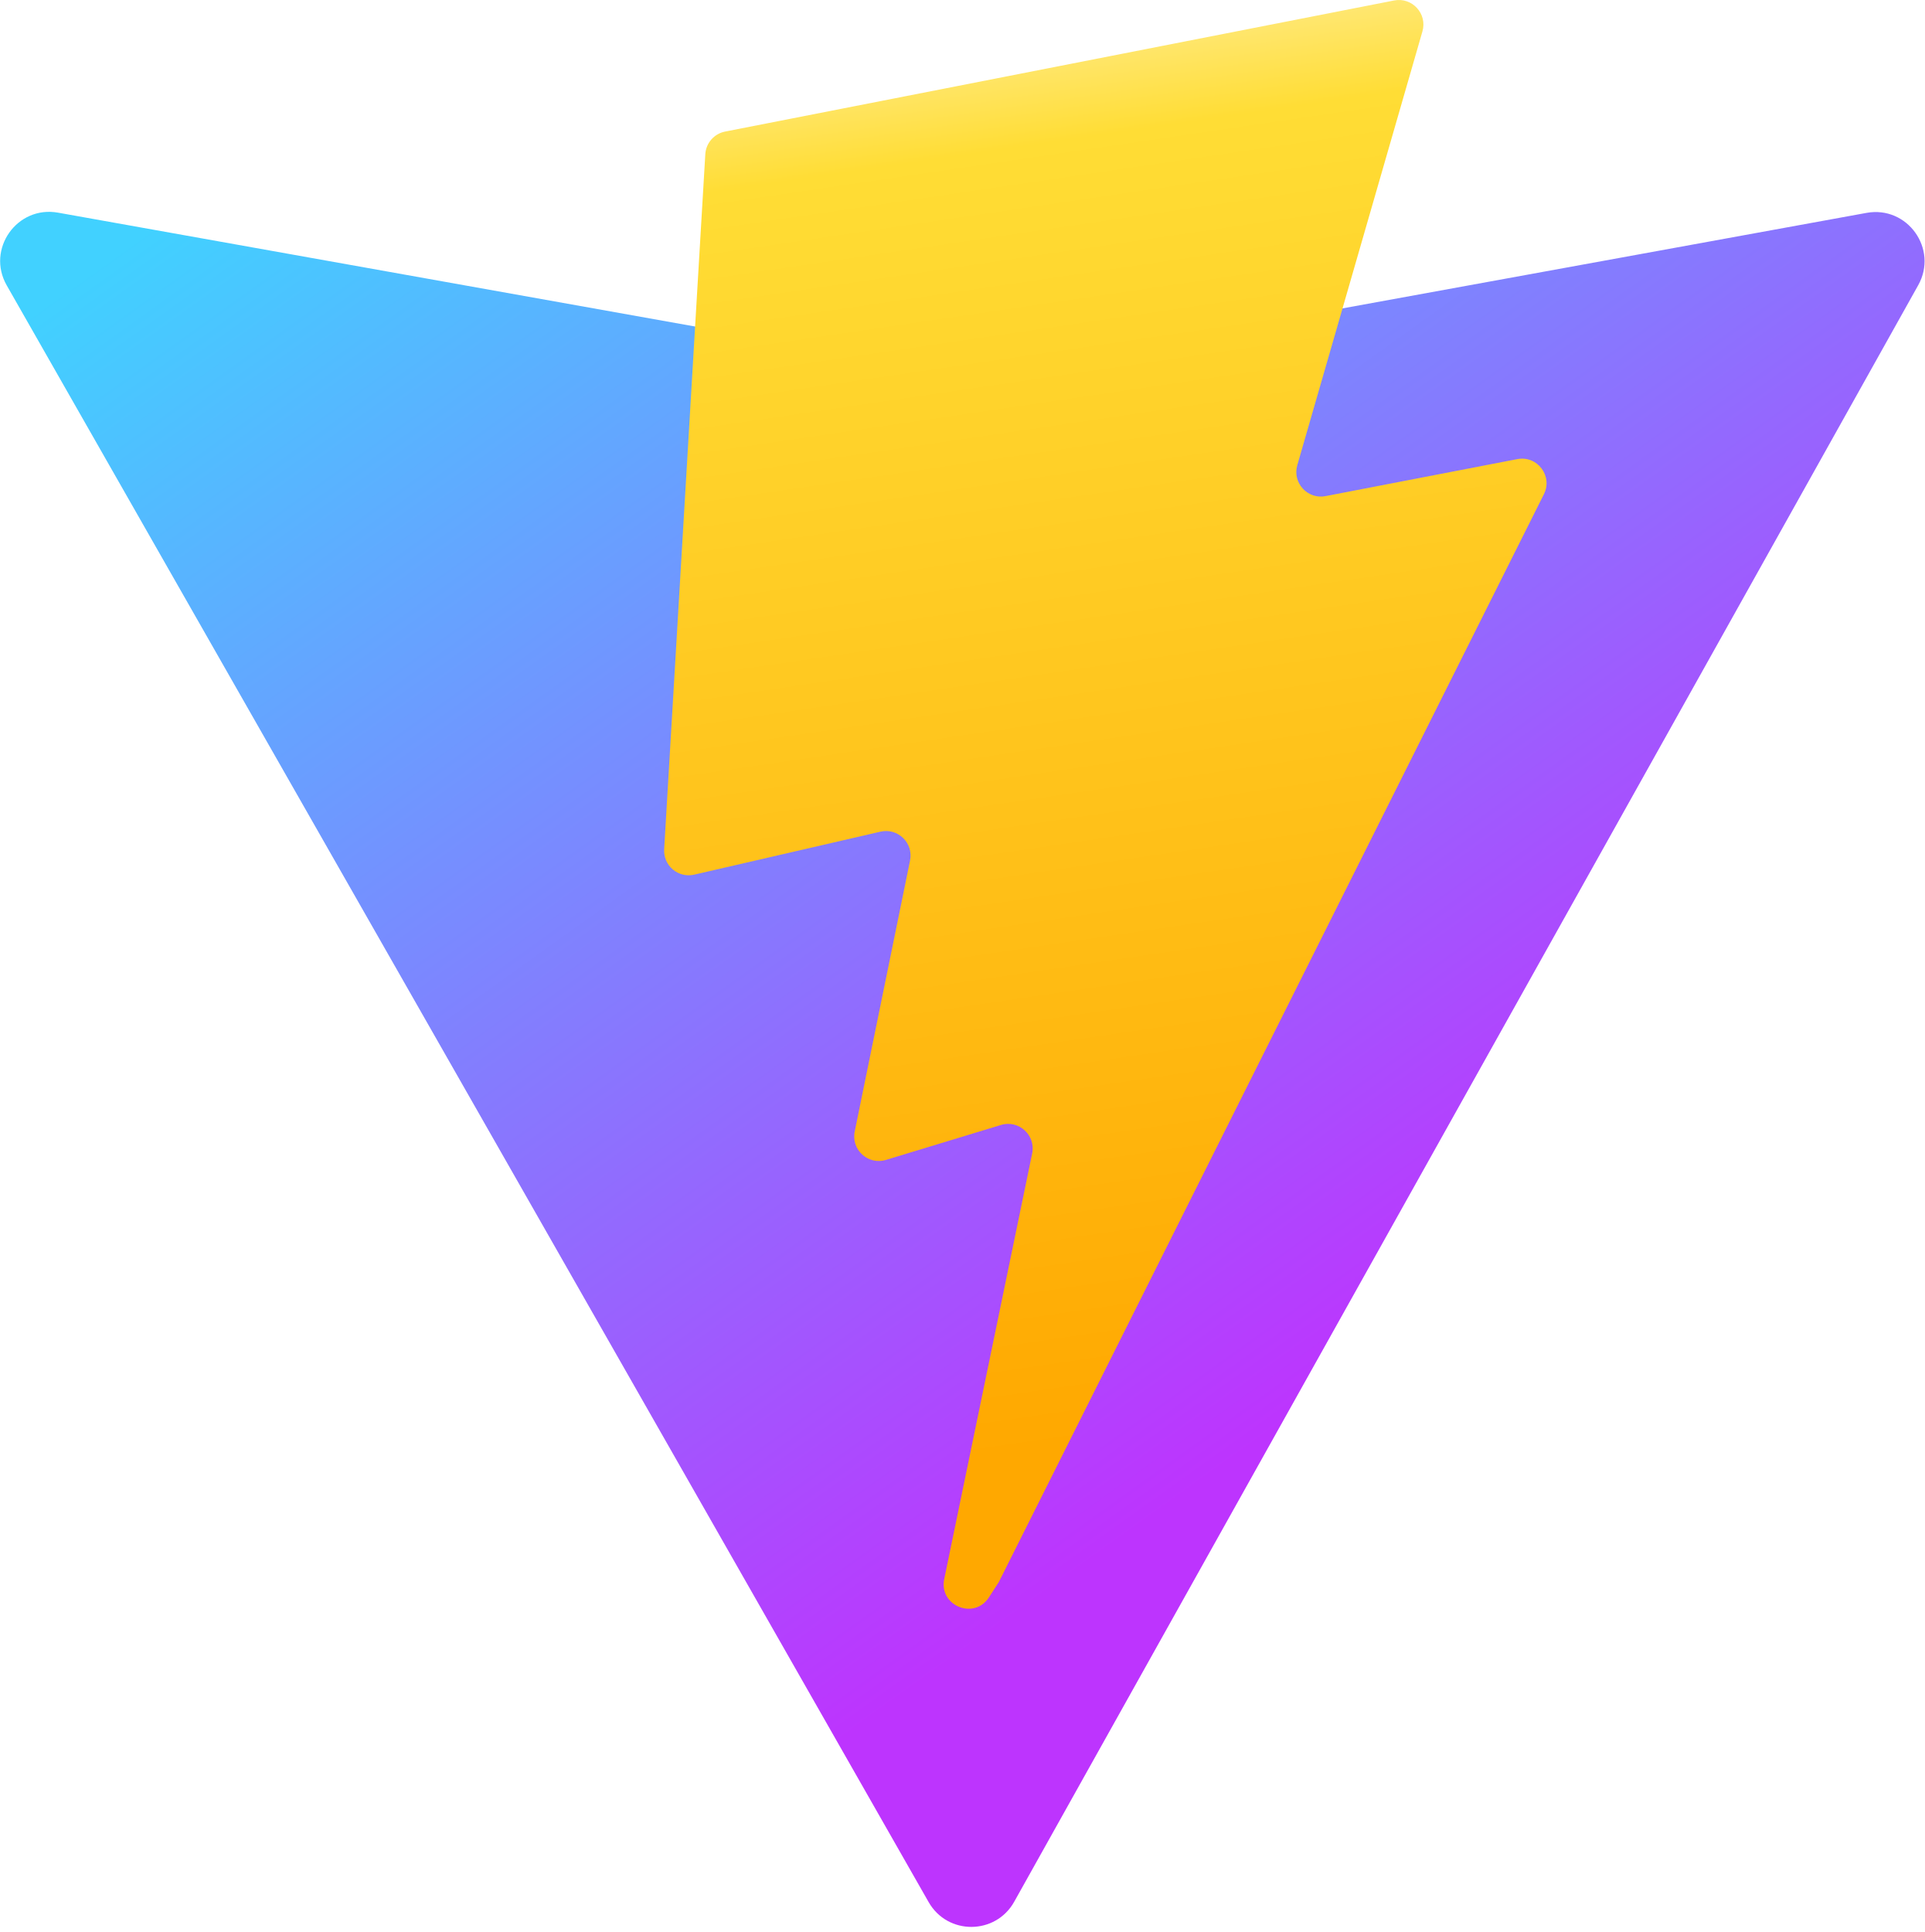
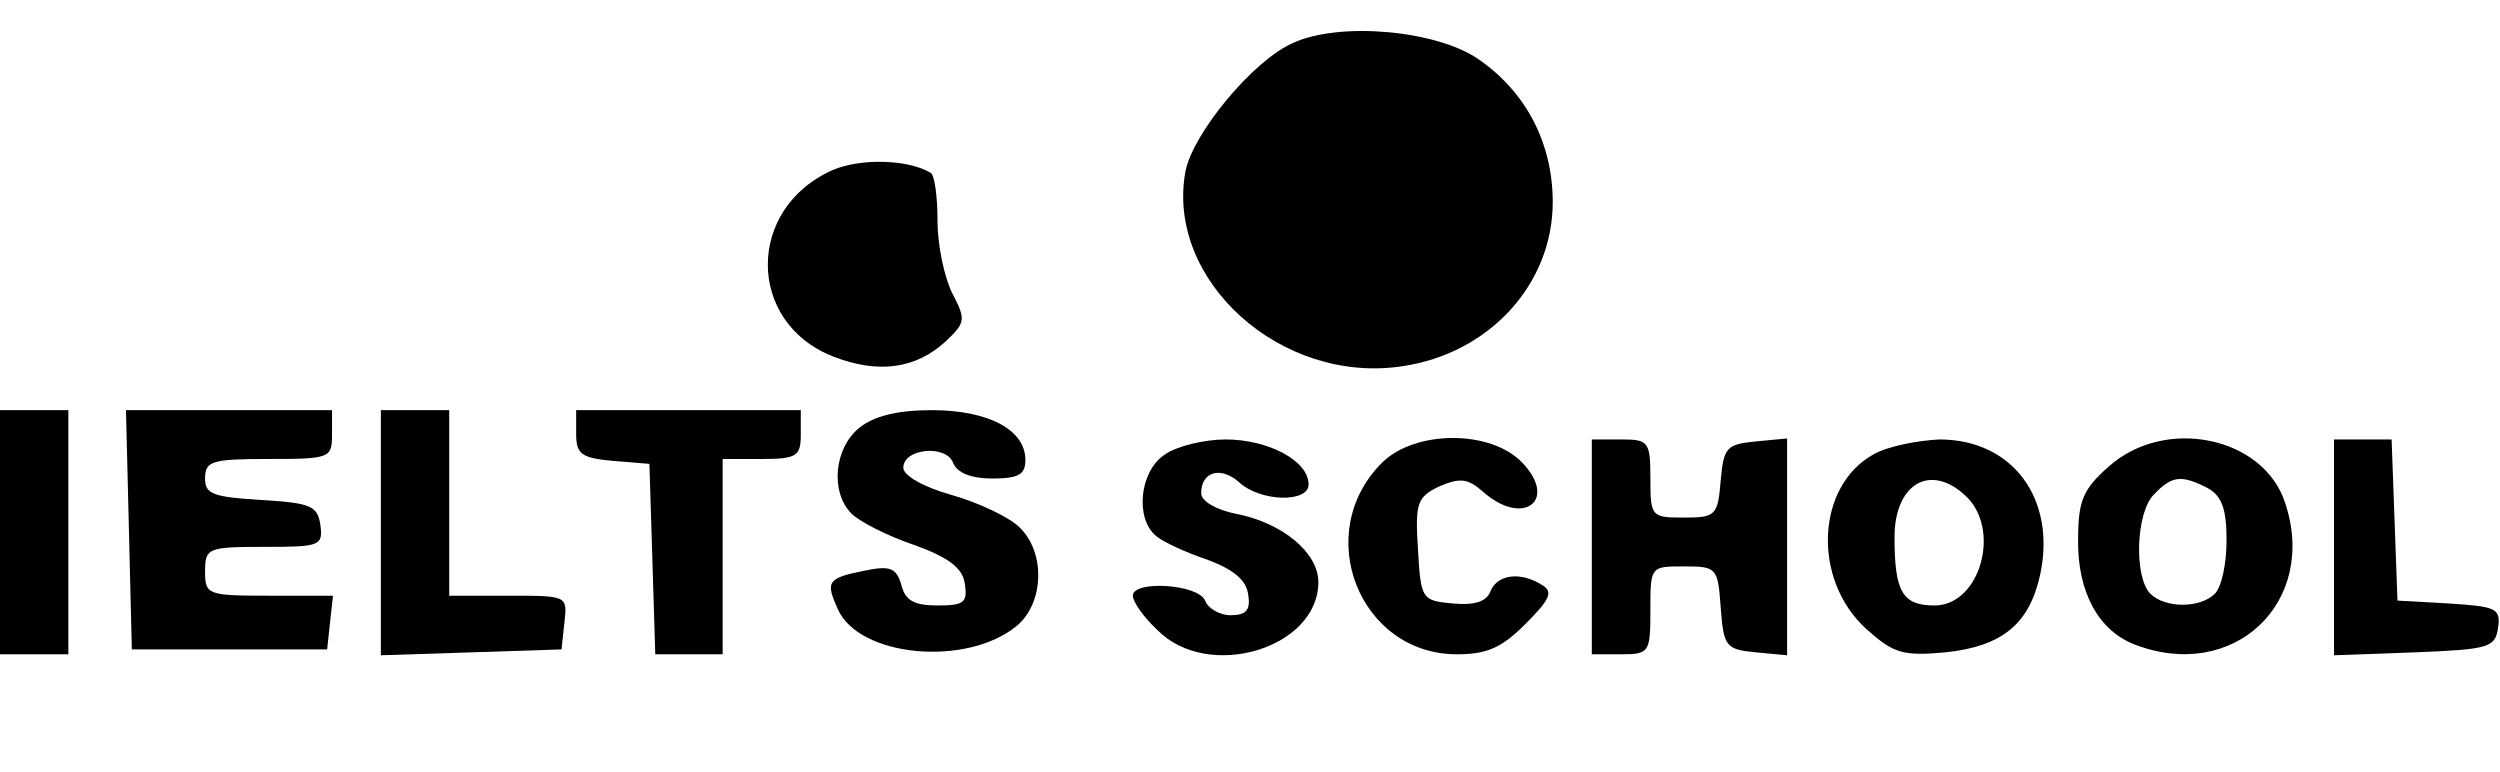
- <svg xmlns="http://www.w3.org/2000/svg" aria-hidden="true" role="img" class="iconify iconify--logos" width="31.88" height="32" preserveAspectRatio="xMidYMid meet" viewBox="0 0 256 257">
-   <defs>
-     <linearGradient id="IconifyId1813088fe1fbc01fb466" x1="-.828%" x2="57.636%" y1="7.652%" y2="78.411%">
-       <stop offset="0%" stop-color="#41D1FF" />
-       <stop offset="100%" stop-color="#BD34FE" />
-     </linearGradient>
-     <linearGradient id="IconifyId1813088fe1fbc01fb467" x1="43.376%" x2="50.316%" y1="2.242%" y2="89.03%">
-       <stop offset="0%" stop-color="#FFEA83" />
-       <stop offset="8.333%" stop-color="#FFDD35" />
-       <stop offset="100%" stop-color="#FFA800" />
-     </linearGradient>
-   </defs>
-   <path fill="url(#IconifyId1813088fe1fbc01fb466)" d="M255.153 37.938L134.897 252.976c-2.483 4.44-8.862 4.466-11.382.048L.875 37.958c-2.746-4.814 1.371-10.646 6.827-9.67l120.385 21.517a6.537 6.537 0 0 0 2.322-.004l117.867-21.483c5.438-.991 9.574 4.796 6.877 9.62Z" />
-   <path fill="url(#IconifyId1813088fe1fbc01fb467)" d="M185.432.063L96.44 17.501a3.268 3.268 0 0 0-2.634 3.014l-5.474 92.456a3.268 3.268 0 0 0 3.997 3.378l24.777-5.718c2.318-.535 4.413 1.507 3.936 3.838l-7.361 36.047c-.495 2.426 1.782 4.5 4.151 3.78l15.304-4.649c2.372-.72 4.652 1.36 4.15 3.788l-11.698 56.621c-.732 3.542 3.979 5.473 5.943 2.437l1.313-2.028l72.516-144.72c1.215-2.423-.88-5.186-3.54-4.672l-25.505 4.922c-2.396.462-4.435-1.77-3.759-4.114l16.646-57.705c.677-2.35-1.37-4.583-3.769-4.113Z" />
+ <svg xmlns="http://www.w3.org/2000/svg" version="1.0" width="256pt" height="79pt" viewBox="0 0 256 79" preserveAspectRatio="xMidYMid meet">
+   <g transform="translate(0,79) scale(0.1,-0.1)" fill="#000000" stroke="none">
+     <path d="M1324 746 c-41 -18 -102 -92 -110 -131 -21 -112 98 -219 222 -200 89 13 154 84 154 168 0 60 -27 113 -77 147 -43 29 -141 38 -189 16z" />
+     <path d="M853 616 c-89 -39 -89 -156 0 -191 46 -18 85 -13 116 16 20 19 20 22 6 49 -8 16 -15 49 -15 74 0 25 -3 47 -7 49 -23 14 -72 15 -100 3z" />
+     <path d="M0 245 l0 -125 35 0 35 0 0 125 0 125 -35 0 -35 0 0 -125z" />
+     <path d="M132 248 l3 -123 100 0 100 0 3 28 3 27 -65 0 c-64 0 -66 1 -66 25 0 24 3 25 61 25 57 0 60 1 57 23 -3 19 -10 22 -60 25 -50 3 -58 6 -58 22 0 18 7 20 65 20 63 0 65 1 65 25 l0 25 -105 0 -106 0 3 -122z" />
+     <path d="M390 245 l0 -126 93 3 92 3 3 28 c3 27 3 27 -57 27 l-61 0 0 95 0 95 -35 0 -35 0 0 -125z" />
+     <path d="M590 346 c0 -21 5 -25 38 -28 l37 -3 3 -97 3 -98 34 0 35 0 0 100 0 100 40 0 c36 0 40 3 40 25 l0 25 -115 0 -115 0 0 -24z" />
+     <path d="M880 352 c-26 -21 -30 -66 -8 -88 8 -8 37 -23 64 -32 36 -13 50 -24 52 -40 3 -19 -1 -22 -28 -22 -24 0 -33 5 -37 21 -5 17 -11 20 -36 15 -40 -8 -42 -11 -29 -40 22 -49 132 -59 183 -17 28 23 30 75 3 101 -10 10 -41 25 -69 33 -29 8 -50 20 -50 28 0 20 44 24 51 5 4 -10 18 -16 40 -16 27 0 34 4 34 19 0 31 -38 51 -96 51 -35 0 -59 -6 -74 -18z" />
+     <path d="M1192 324 c-25 -17 -30 -65 -8 -83 7 -6 31 -17 52 -24 27 -10 40 -21 42 -35 3 -17 -2 -22 -18 -22 -11 0 -23 7 -26 15 -7 17 -74 21 -74 5 0 -6 11 -22 25 -35 52 -53 165 -19 165 49 0 30 -37 61 -85 70 -20 4 -35 13 -35 21 0 22 20 28 39 11 22 -20 71 -21 71 -2 0 24 -41 46 -85 46 -22 0 -51 -7 -63 -16z" />
+     <path d="M1415 316 c-72 -72 -23 -196 77 -196 31 0 46 7 70 31 25 25 29 33 17 40 -22 14 -46 11 -53 -7 -4 -10 -16 -14 -38 -12 -32 3 -33 4 -36 55 -3 48 -1 54 22 65 21 9 29 8 44 -5 41 -37 78 -10 41 29 -32 34 -110 34 -144 0z" />
+     <path d="M1630 230 l0 -110 30 0 c29 0 30 2 30 45 0 45 0 45 34 45 34 0 35 -1 38 -42 3 -40 5 -43 36 -46 l32 -3 0 111 0 111 -32 -3 c-30 -3 -33 -6 -36 -40 -3 -36 -5 -38 -38 -38 -33 0 -34 1 -34 40 0 38 -2 40 -30 40 l-30 0 0 -110z" />
+     <path d="M1919 325 c-59 -32 -64 -128 -8 -179 28 -25 37 -28 81 -24 58 6 86 29 97 79 17 78 -28 139 -103 139 -22 -1 -53 -7 -67 -15z m93 -42 c38 -34 16 -113 -31 -113 -33 0 -41 14 -41 70 0 54 36 76 72 43z" />
+     <path d="M2159 312 c-26 -23 -31 -35 -31 -74 -1 -54 21 -94 58 -108 101 -39 188 43 154 145 -22 68 -123 89 -181 37z m102 -22 c14 -8 19 -21 19 -53 0 -24 -5 -48 -12 -55 -15 -15 -51 -15 -66 0 -17 17 -15 84 4 102 18 19 28 20 55 6z" />
+     <path d="M2390 230 l0 -111 83 3 c76 3 82 5 85 25 3 20 -2 22 -50 25 l-53 3 -3 83 -3 82 -29 0 -30 0 0 -110z" />
+   </g>
</svg>
